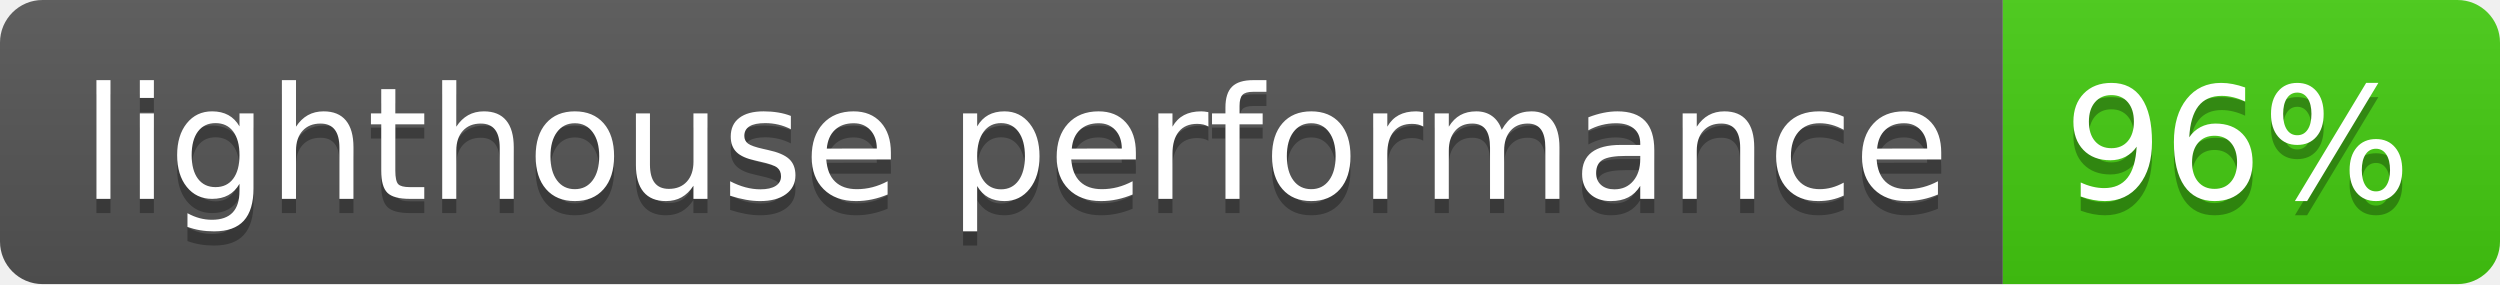
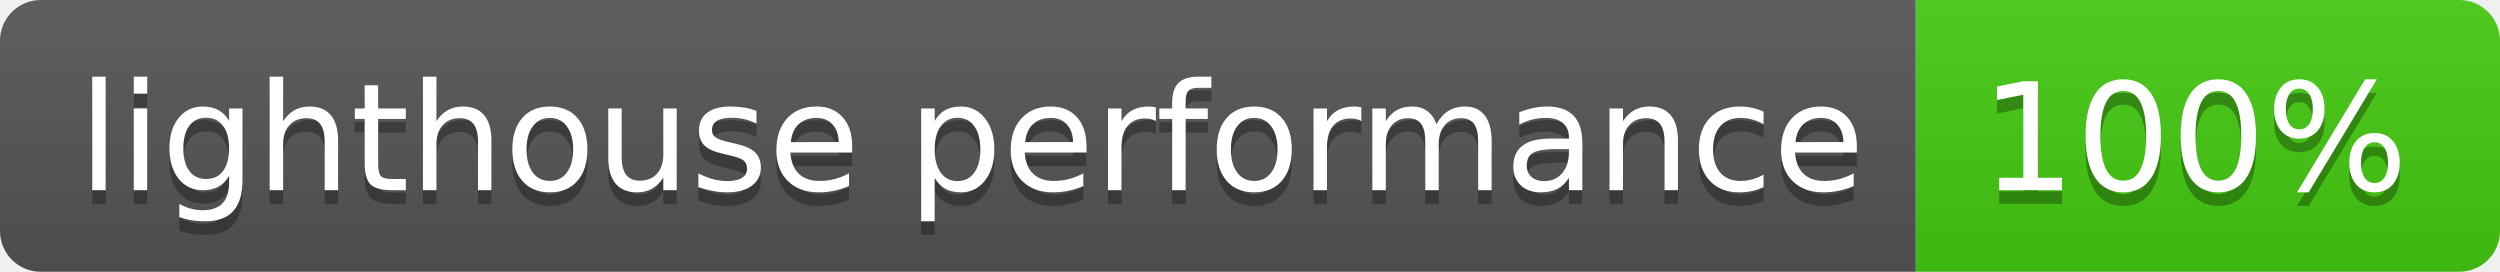
- <svg xmlns="http://www.w3.org/2000/svg" width="176" height="20">
+ <svg xmlns="http://www.w3.org/2000/svg" width="184" height="20">
  <linearGradient id="s" x2="0" y2="100%">
    <stop offset="0" stop-color="#bbb" stop-opacity=".1" />
    <stop offset="1" stop-opacity=".1" />
  </linearGradient>
  <clipPath id="r">
-     <rect width="176" height="20" rx="3" fill="#fff" />
+     <rect width="184" height="20" rx="3" fill="#fff" />
  </clipPath>
  <g clip-path="url(#r)">
    <rect width="141" height="20" fill="#555" />
-     <rect x="141" width="35" height="20" fill="#4c1" />
-     <rect width="176" height="20" fill="url(#s)" />
+     <rect x="141" width="43" height="20" fill="#4c1" />
+     <rect width="184" height="20" fill="url(#s)" />
  </g>
  <g fill="#fff" text-anchor="middle" font-family="Verdana,Geneva,DejaVu Sans,sans-serif" text-rendering="geometricPrecision" font-size="110">
    <text x="715" y="150" fill="#010101" fill-opacity=".3" transform="scale(.1)" textLength="1310">lighthouse performance</text>
    <text x="715" y="140" transform="scale(.1)" textLength="1310">lighthouse performance</text>
-     <text x="1575" y="150" fill="#010101" fill-opacity=".3" transform="scale(.1)" textLength="250">96%</text>
-     <text x="1575" y="140" transform="scale(.1)" textLength="250">96%</text>
+     <text x="1615" y="150" fill="#010101" fill-opacity=".3" transform="scale(.1)" textLength="330">100%</text>
+     <text x="1615" y="140" transform="scale(.1)" textLength="330">100%</text>
  </g>
</svg>
